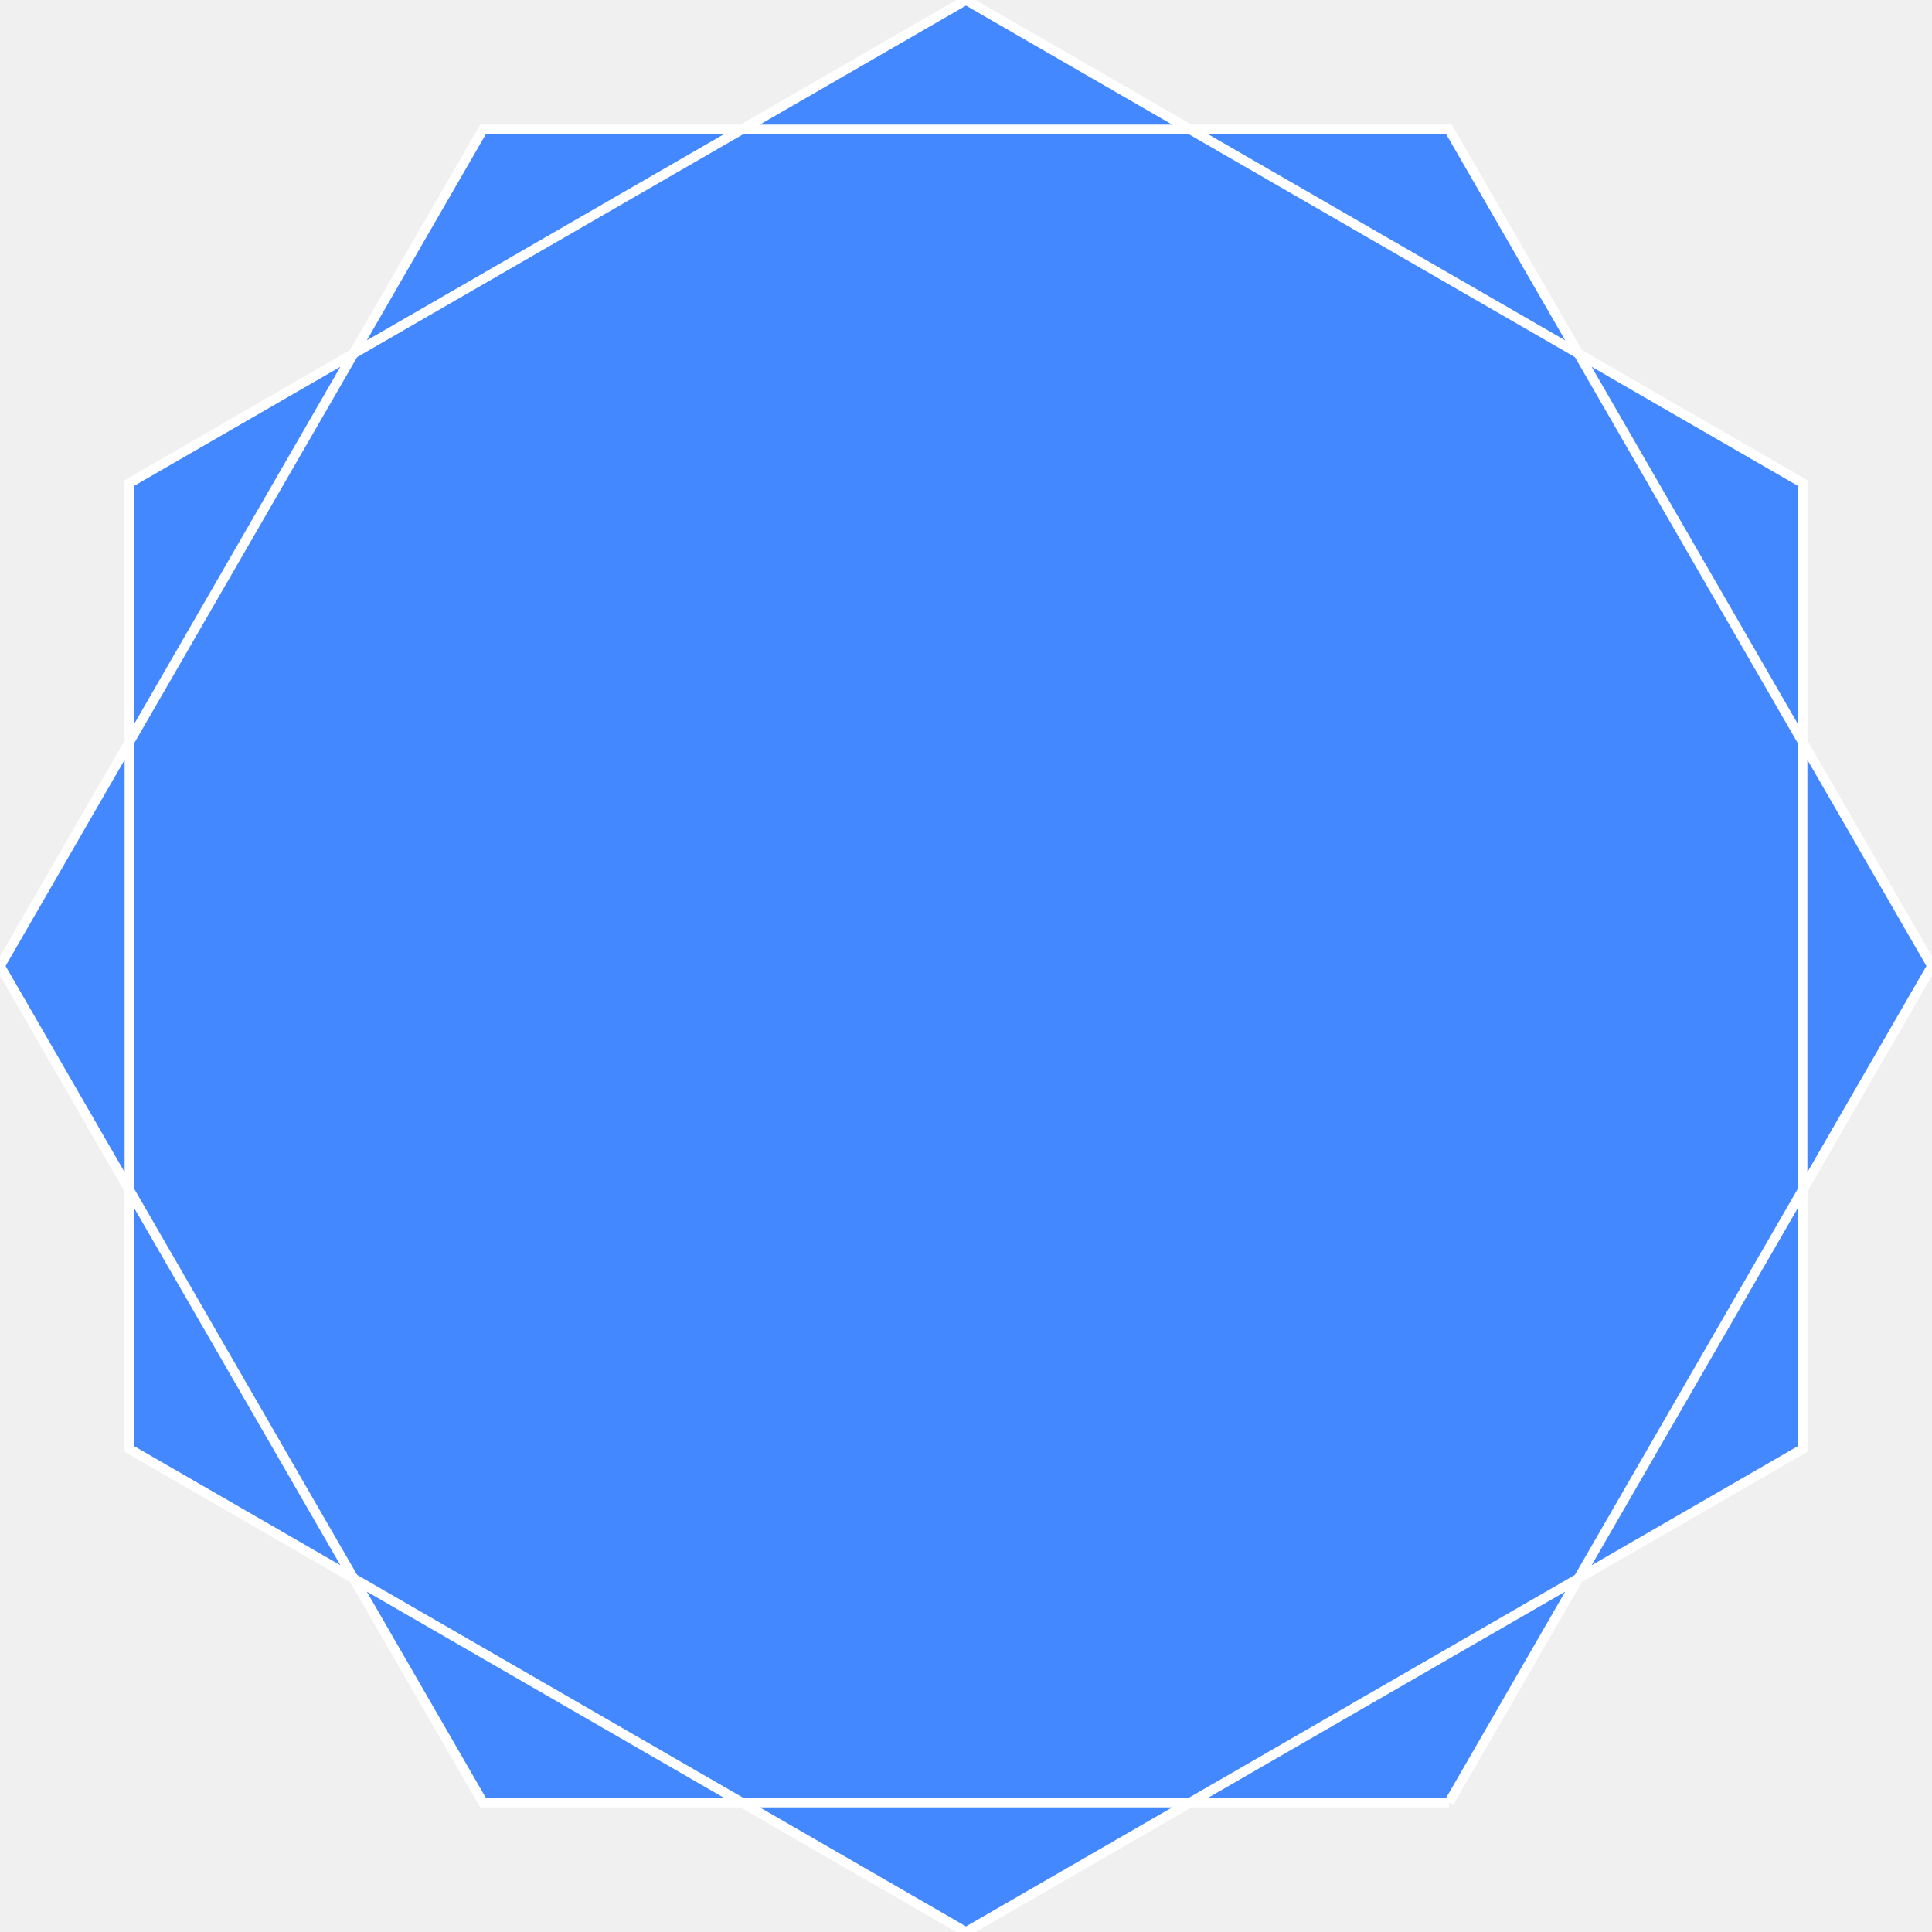
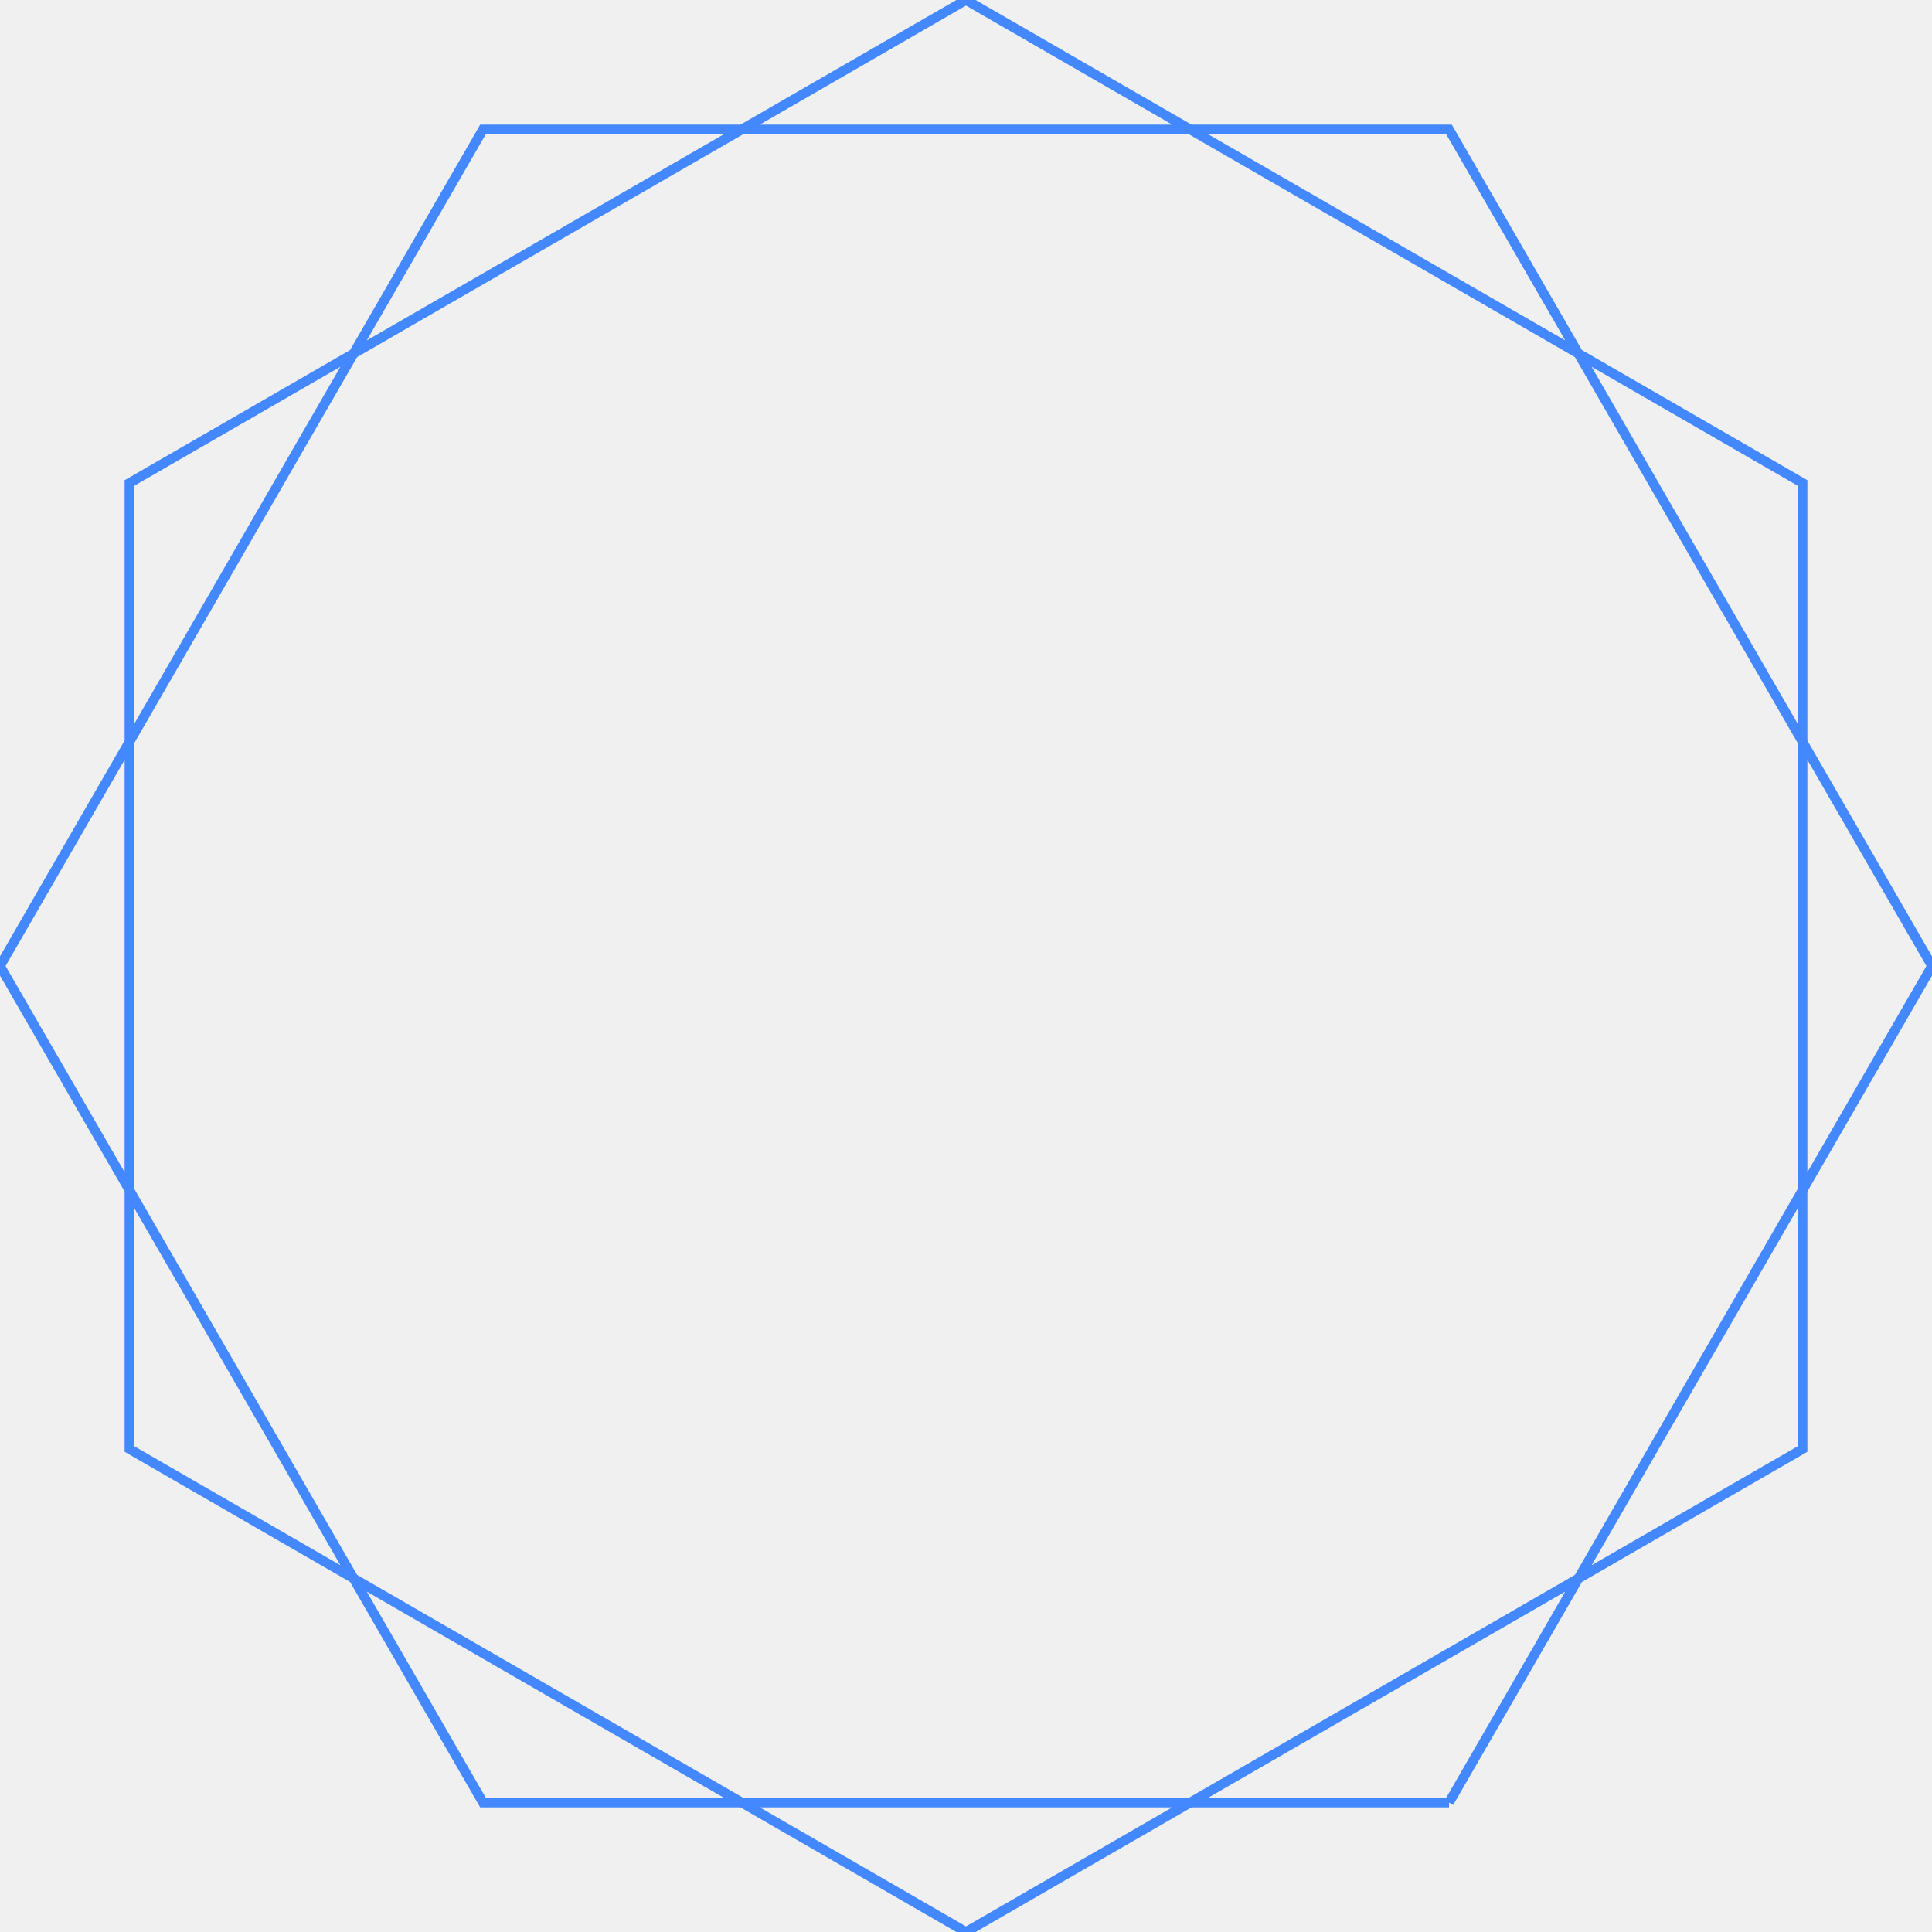
<svg xmlns="http://www.w3.org/2000/svg" viewBox="0 0 2 2">
-   <path d="M 1 2 L 1.866 1.5 L 1.866 0.5 L 1 0 L 0.134 0.5 L 0.134 1.5 L 1 2 M 1.5 1.866 L 2 1 L 1.5 0.134 L 0.5 0.134 L 0 1 L 0.5 1.866 L 1.5 1.866" stroke="white" fill="#4488ff" stroke-width="0.01" />
+   <path stroke-width="0.01" fill="transparent" stroke="#4488ff" d="M 1 2 L 1.866 1.5 L 1.866 0.5 L 1 0 L 0.134 0.5 L 0.134 1.5 L 1 2 M 1.5 1.866 L 2 1 L 1.5 0.134 L 0.5 0.134 L 0 1 L 0.5 1.866 L 1.5 1.866" />
</svg>
